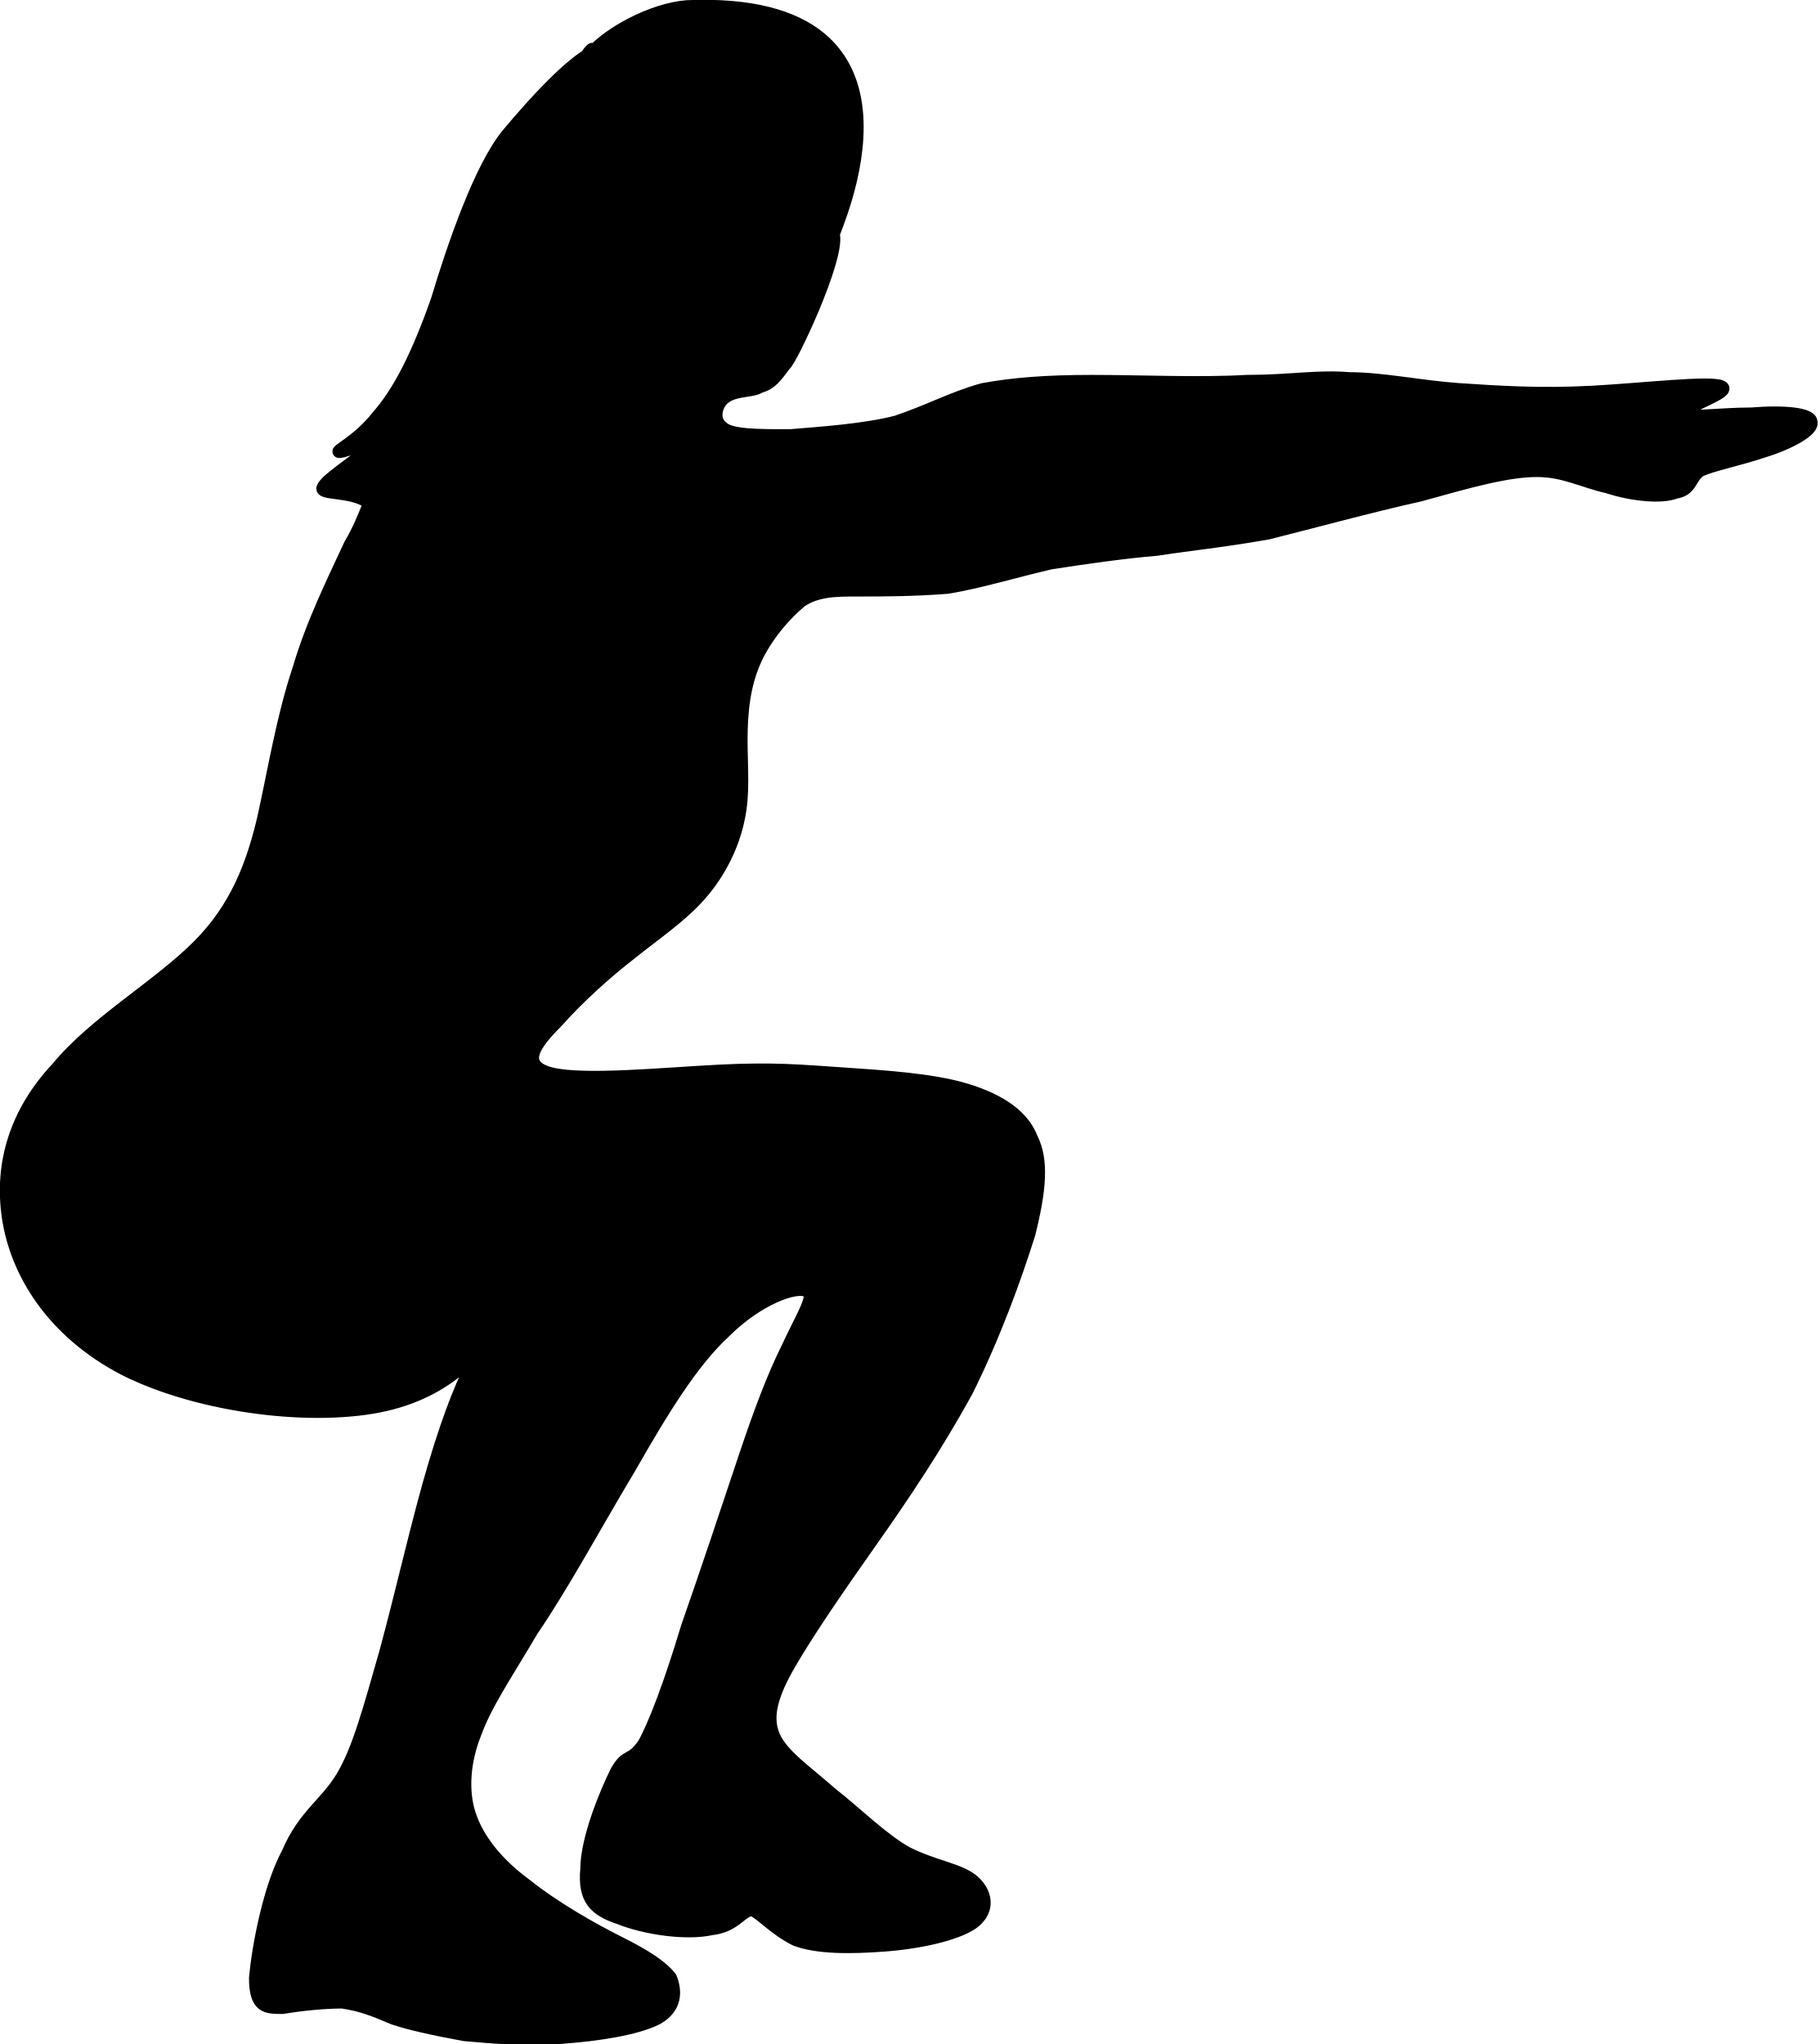
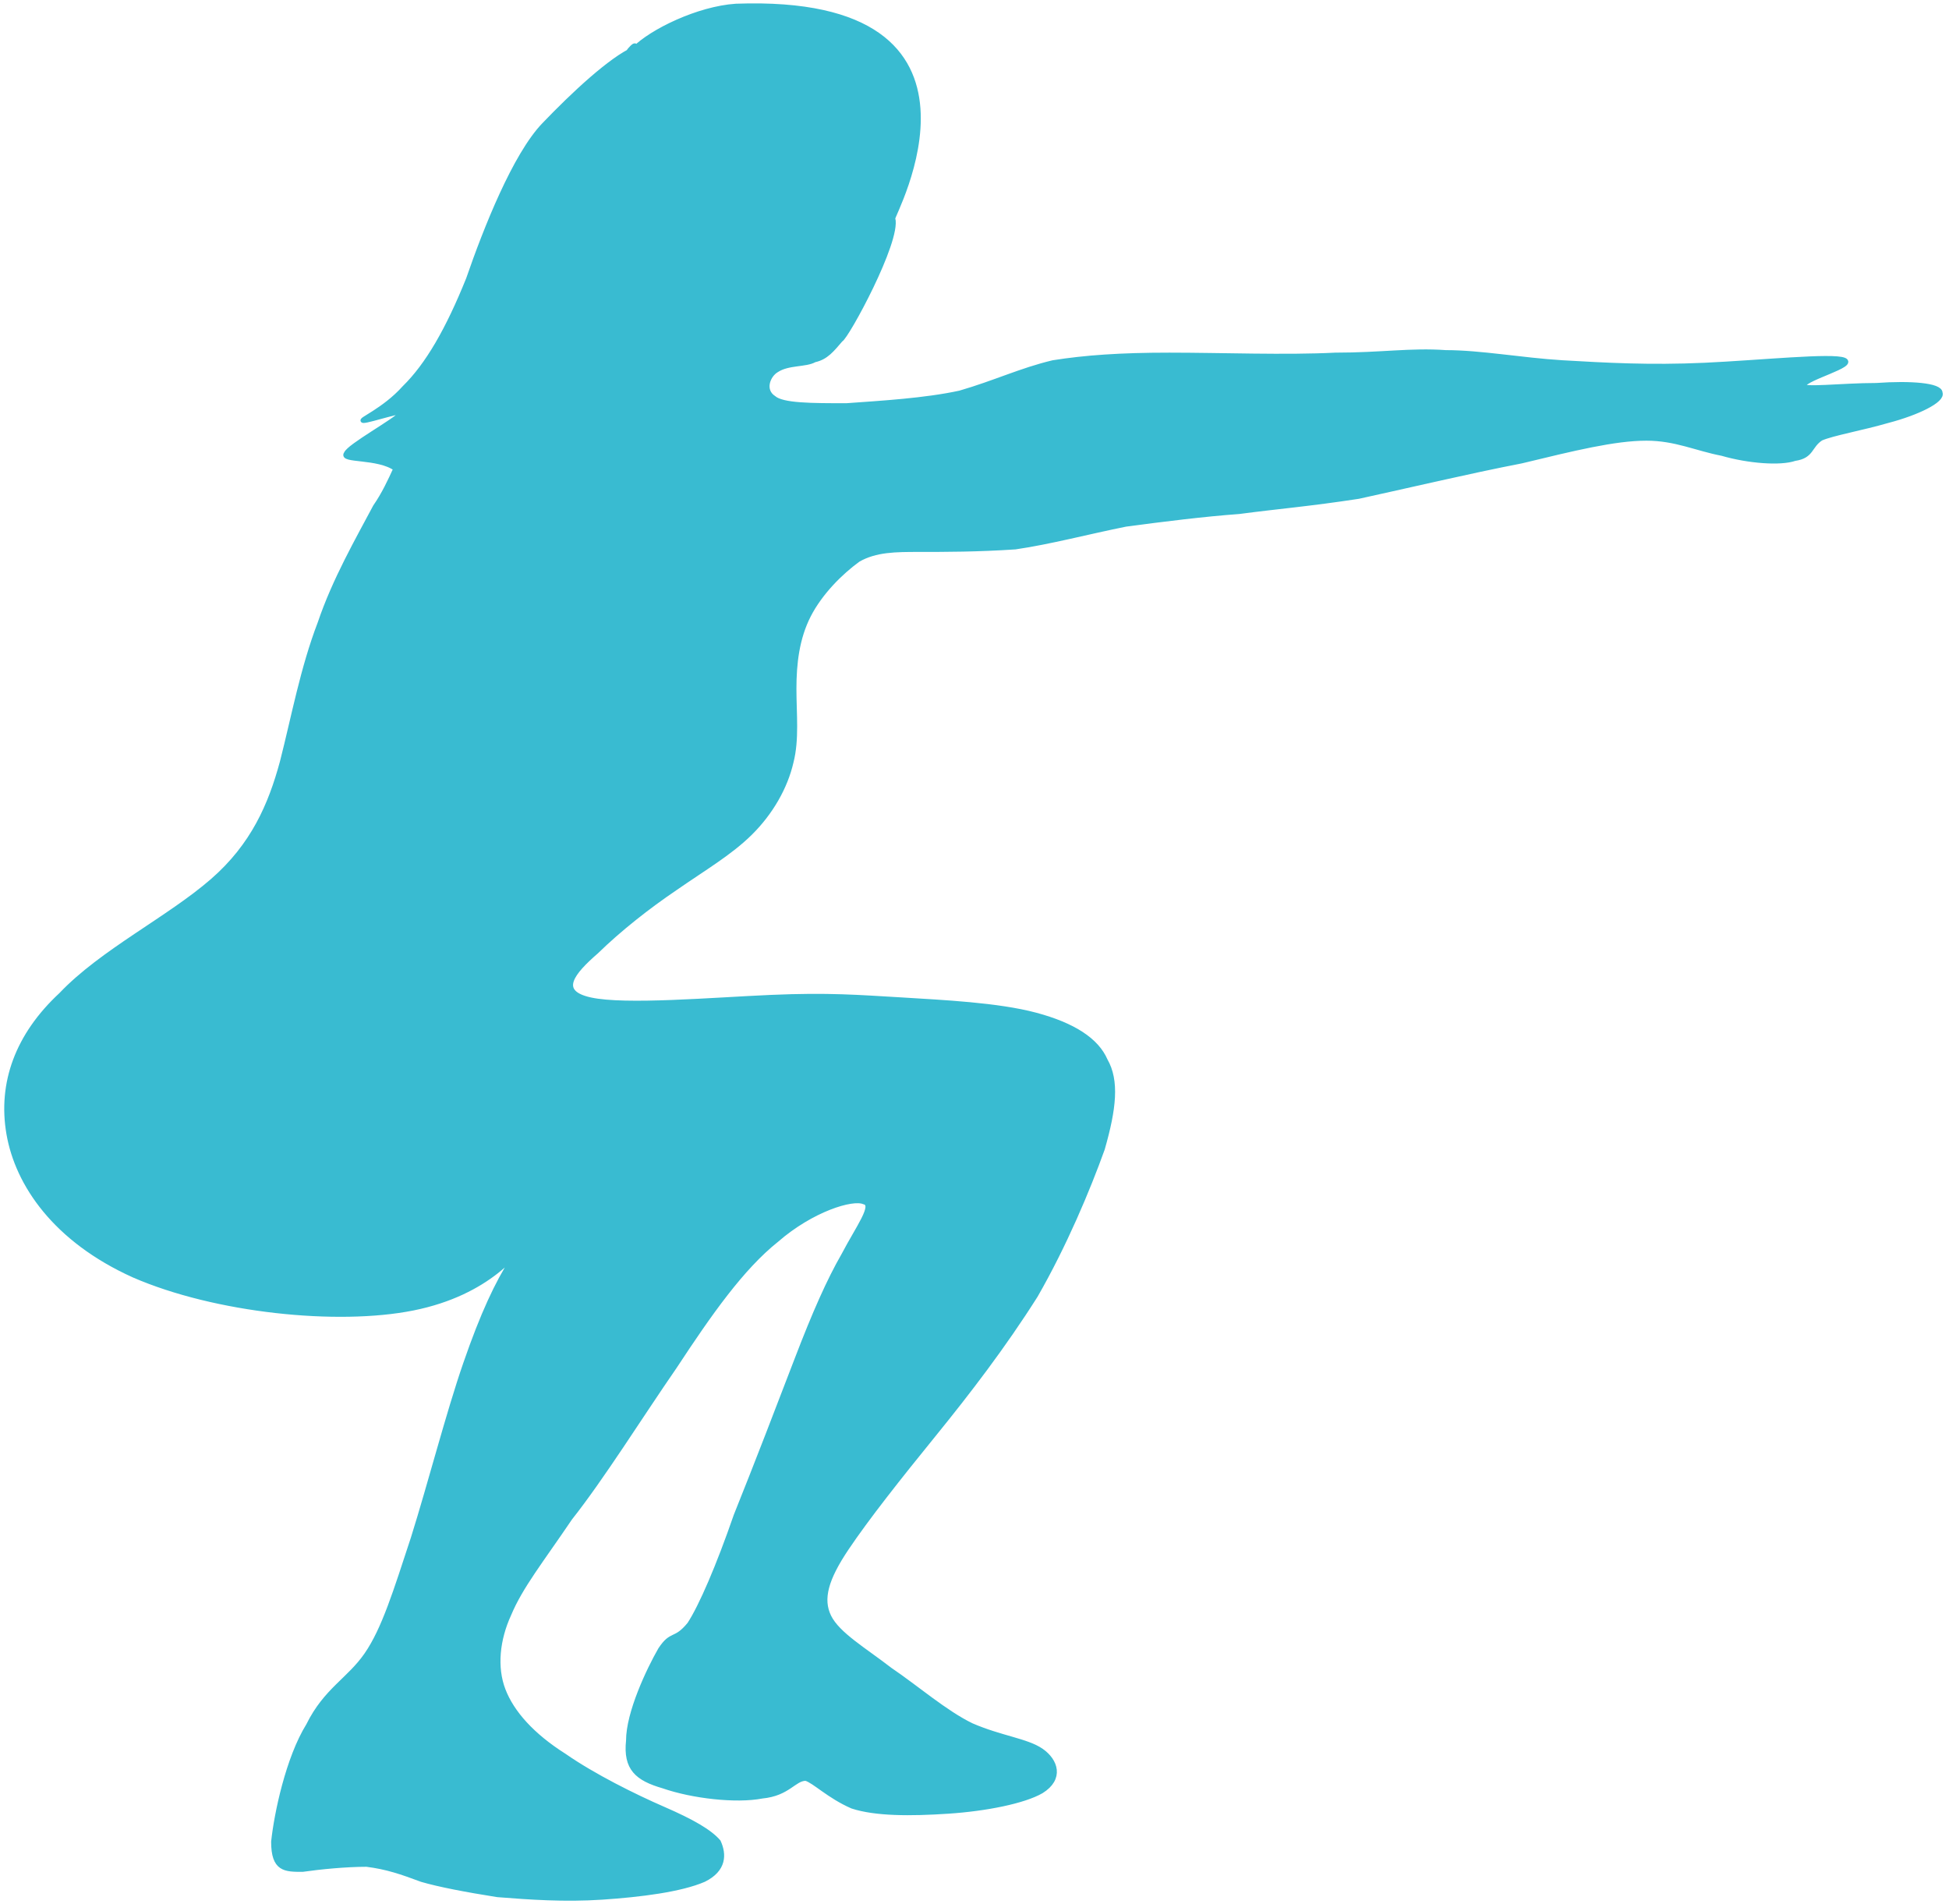
- <svg xmlns="http://www.w3.org/2000/svg" width="29.062mm" height="32.651mm" clip-rule="evenodd" fill-rule="evenodd" image-rendering="optimizeQuality" shape-rendering="geometricPrecision" text-rendering="geometricPrecision" version="1.1" viewBox="0 0 670 752">
-   <defs>
-     <style type="text/css">.str0 {stroke:black;stroke-width:4.609} .fil0 {fill:black}</style>
-   </defs>
-   <path class="fil0 str0" d="m218 19c-8 4-21 18-31 30s-20 41-26 61c-7 20-14 34-22 43-7 9-16 13-14 13s15-5 13-3c-2 3-18 13-19 16-2 3 11 1 17 6-2 5-4 10-7 15-6 13-14 29-19 46-6 18-9 37-13 55-4 17-10 33-24 47-15 15-38 28-52 45-15 16-21 35-18 55s16 42 43 56c28 14 70 19 96 13s37-23 40-29c3-5-1 1-6 10s-10 21-16 41-12 47-18 69c-6 21-10 36-16 46s-14 14-20 28c-7 13-11 35-12 46 0 11 4 11 10 11 6-1 15-2 22-2 7 1 12 3 19 6 6 2 15 4 26 6 11 1 23 2 36 1s27-3 35-7c7-4 7-10 5-15-3-4-9-8-19-13s-24-13-34-21c-11-8-18-17-21-26s-2-20 2-30c4-11 11-21 21-38 11-16 24-40 36-60 12-21 23-39 35-50 12-12 26-17 30-15 4 1-2 10-7 21-5 10-10 23-16 41s-14 42-21 62c-6 20-12 36-16 43-5 7-6 3-10 10-4 8-11 25-11 36-1 11 3 15 12 18 10 4 25 6 34 4 9-1 11-7 15-7 3 1 8 7 16 11 8 3 20 3 33 2s26-4 32-8c7-5 5-12 0-16s-14-5-24-10c-9-5-19-15-28-22-9-8-18-14-21-21s-1-15 6-27 18-28 30-45 24-35 35-55c10-20 18-42 23-58 4-16 5-27 1-35-3-8-11-14-24-18s-32-5-46-6c-15-1-25-2-45-1s-50 4-62 1-6-11 2-19c8-9 18-18 27-25 10-8 19-14 26-22s12-18 14-28c2-9 1-19 1-29s1-20 5-29 11-17 17-22c6-4 13-4 21-4 9 0 20 0 33-1 12-2 25-6 38-9 13-2 27-4 39-5 13-2 24-3 41-6 16-4 38-10 56-14 18-5 32-9 43-9 10 0 17 4 26 6 9 3 20 4 25 2 6-1 5-5 9-8 4-2 14-4 23-7 10-3 19-8 18-11 0-3-10-4-22-3-12 0-26 2-25 0 1-3 18-8 14-10s-29 1-48 2-34 0-49-1c-14-1-28-4-40-4-12-1-22 1-38 1-17 1-39 0-57 0-17 0-29 1-40 3-11 3-20 8-32 12-12 3-27 4-39 5-12 0-22 0-25-3-4-3-2-9 1-11 4-3 10-2 13-4 4-1 6-4 9-8 2-1 20-39 18-48-1 0 42-88-54-84-13 1-29 10-35 17-6 6 2-5 0 0z" />
+ <svg xmlns="http://www.w3.org/2000/svg" width="85" height="83" viewBox="0 0 85 83" fill="none">
+   <path fill-rule="evenodd" clip-rule="evenodd" d="M27.656 2.136C26.642 2.577 24.992 4.121 23.724 5.444C22.455 6.767 21.186 9.965 20.425 12.17C19.537 14.375 18.649 15.919 17.634 16.912C16.746 17.904 15.604 18.345 15.858 18.345C16.112 18.345 17.761 17.794 17.507 18.014C17.253 18.345 15.224 19.448 15.097 19.778C14.843 20.109 16.492 19.889 17.253 20.44C17 20.991 16.746 21.543 16.365 22.094C15.604 23.527 14.589 25.291 13.955 27.166C13.194 29.151 12.813 31.246 12.306 33.23C11.798 35.105 11.037 36.869 9.261 38.413C7.358 40.067 4.44 41.5 2.664 43.375C0.761 45.139 -0 47.234 0.38 49.439C0.761 51.645 2.41 54.07 5.836 55.614C9.388 57.158 14.716 57.709 18.015 57.047C21.313 56.386 22.709 54.511 23.089 53.85C23.47 53.298 22.962 53.96 22.328 54.952C21.694 55.945 21.059 57.268 20.298 59.473C19.537 61.678 18.776 64.656 18.015 67.081C17.253 69.397 16.746 71.051 15.985 72.153C15.224 73.256 14.209 73.697 13.447 75.241C12.559 76.674 12.052 79.1 11.925 80.313C11.925 81.526 12.432 81.526 13.194 81.526C13.955 81.416 15.097 81.305 15.985 81.305C16.873 81.416 17.507 81.636 18.395 81.967C19.156 82.188 20.298 82.408 21.694 82.629C23.089 82.739 24.612 82.849 26.261 82.739C27.91 82.629 29.686 82.408 30.701 81.967C31.589 81.526 31.589 80.864 31.335 80.313C30.955 79.872 30.194 79.431 28.925 78.88C27.656 78.328 25.88 77.446 24.612 76.564C23.216 75.682 22.328 74.69 21.948 73.697C21.567 72.705 21.694 71.492 22.201 70.389C22.709 69.176 23.597 68.074 24.865 66.199C26.261 64.435 27.91 61.789 29.433 59.584C30.955 57.268 32.35 55.283 33.873 54.07C35.395 52.747 37.171 52.196 37.679 52.416C38.186 52.527 37.425 53.519 36.791 54.732C36.156 55.834 35.522 57.268 34.761 59.253C34 61.237 32.985 63.884 32.097 66.089C31.335 68.294 30.574 70.058 30.067 70.83C29.433 71.602 29.306 71.161 28.798 71.933C28.291 72.815 27.403 74.69 27.403 75.903C27.276 77.115 27.783 77.556 28.925 77.887C30.194 78.328 32.097 78.549 33.239 78.328C34.38 78.218 34.634 77.556 35.142 77.556C35.522 77.667 36.156 78.328 37.171 78.769C38.186 79.1 39.709 79.1 41.358 78.99C43.007 78.88 44.656 78.549 45.418 78.108C46.306 77.556 46.052 76.785 45.418 76.344C44.783 75.903 43.642 75.792 42.373 75.241C41.231 74.69 39.962 73.587 38.821 72.815C37.679 71.933 36.537 71.271 36.156 70.5C35.776 69.728 36.03 68.846 36.918 67.522C37.806 66.199 39.201 64.435 40.724 62.561C42.246 60.686 43.768 58.701 45.164 56.496C46.432 54.291 47.447 51.865 48.082 50.101C48.589 48.337 48.716 47.124 48.209 46.242C47.828 45.359 46.813 44.698 45.164 44.257C43.515 43.816 41.104 43.706 39.328 43.595C37.425 43.485 36.156 43.375 33.619 43.485C31.082 43.595 27.276 43.926 25.753 43.595C24.231 43.264 24.992 42.382 26.007 41.5C27.022 40.508 28.291 39.516 29.433 38.744C30.701 37.862 31.843 37.2 32.731 36.318C33.619 35.436 34.253 34.333 34.507 33.23C34.761 32.238 34.634 31.136 34.634 30.033C34.634 28.93 34.761 27.828 35.268 26.835C35.776 25.843 36.664 24.961 37.425 24.409C38.186 23.968 39.074 23.968 40.089 23.968C41.231 23.968 42.627 23.968 44.276 23.858C45.798 23.637 47.447 23.197 49.097 22.866C50.746 22.645 52.522 22.425 54.044 22.314C55.694 22.094 57.089 21.984 59.246 21.653C61.276 21.212 64.067 20.55 66.35 20.109C68.634 19.558 70.41 19.117 71.806 19.117C73.074 19.117 73.962 19.558 75.104 19.778C76.246 20.109 77.641 20.219 78.276 19.999C79.037 19.889 78.91 19.448 79.418 19.117C79.925 18.896 81.194 18.676 82.335 18.345C83.604 18.014 84.746 17.463 84.619 17.132C84.619 16.801 83.35 16.691 81.828 16.801C80.306 16.801 78.53 17.022 78.656 16.801C78.783 16.47 80.94 15.919 80.433 15.699C79.925 15.478 76.753 15.809 74.343 15.919C71.933 16.029 70.03 15.919 68.127 15.809C66.35 15.699 64.574 15.368 63.052 15.368C61.53 15.258 60.261 15.478 58.231 15.478C56.074 15.588 53.283 15.478 51 15.478C48.843 15.478 47.321 15.588 45.925 15.809C44.53 16.14 43.388 16.691 41.865 17.132C40.343 17.463 38.44 17.573 36.918 17.683C35.395 17.683 34.127 17.683 33.746 17.352C33.239 17.022 33.492 16.36 33.873 16.14C34.38 15.809 35.142 15.919 35.522 15.699C36.03 15.588 36.283 15.258 36.664 14.816C36.918 14.706 39.201 10.516 38.947 9.524C38.821 9.524 44.276 -0.179 32.097 0.262C30.448 0.372 28.418 1.364 27.656 2.136C27.91 1.585 26.895 2.798 27.656 2.136Z" fill="#39BBD1" />
+   <path d="M27.656 2.136C26.642 2.577 24.992 4.121 23.724 5.444C22.455 6.767 21.186 9.965 20.425 12.17C19.537 14.375 18.649 15.919 17.634 16.912C16.746 17.904 15.604 18.345 15.858 18.345C16.112 18.345 17.761 17.794 17.507 18.014C17.253 18.345 15.224 19.448 15.097 19.778C14.843 20.109 16.492 19.889 17.253 20.44C17 20.991 16.746 21.543 16.365 22.094C15.604 23.527 14.589 25.291 13.955 27.166C13.194 29.151 12.813 31.246 12.306 33.23C11.798 35.105 11.037 36.869 9.261 38.413C7.358 40.067 4.44 41.5 2.664 43.375C0.761 45.139 -0 47.234 0.38 49.439C0.761 51.645 2.41 54.07 5.836 55.614C9.388 57.158 14.716 57.709 18.015 57.047C21.313 56.386 22.709 54.511 23.089 53.85C23.47 53.298 22.962 53.96 22.328 54.952C21.694 55.945 21.059 57.268 20.298 59.473C19.537 61.678 18.776 64.656 18.015 67.081C17.253 69.397 16.746 71.051 15.985 72.153C15.224 73.256 14.209 73.697 13.447 75.241C12.559 76.674 12.052 79.1 11.925 80.313C11.925 81.526 12.432 81.526 13.194 81.526C13.955 81.416 15.097 81.305 15.985 81.305C16.873 81.416 17.507 81.636 18.395 81.967C19.156 82.188 20.298 82.408 21.694 82.629C23.089 82.739 24.612 82.849 26.261 82.739C27.91 82.629 29.686 82.408 30.701 81.967C31.589 81.526 31.589 80.864 31.335 80.313C30.955 79.872 30.194 79.431 28.925 78.88C27.656 78.328 25.88 77.446 24.612 76.564C23.216 75.682 22.328 74.69 21.948 73.697C21.567 72.705 21.694 71.492 22.201 70.389C22.709 69.176 23.597 68.074 24.865 66.199C26.261 64.435 27.91 61.789 29.433 59.584C30.955 57.268 32.35 55.283 33.873 54.07C35.395 52.747 37.171 52.196 37.679 52.416C38.186 52.527 37.425 53.519 36.791 54.732C36.156 55.834 35.522 57.268 34.761 59.253C34 61.237 32.985 63.884 32.097 66.089C31.335 68.294 30.574 70.058 30.067 70.83C29.433 71.602 29.306 71.161 28.798 71.933C28.291 72.815 27.403 74.69 27.403 75.903C27.276 77.115 27.783 77.556 28.925 77.887C30.194 78.328 32.097 78.549 33.239 78.328C34.38 78.218 34.634 77.556 35.142 77.556C35.522 77.667 36.156 78.328 37.171 78.769C38.186 79.1 39.709 79.1 41.358 78.99C43.007 78.88 44.656 78.549 45.418 78.108C46.306 77.556 46.052 76.785 45.418 76.344C44.783 75.903 43.642 75.792 42.373 75.241C41.231 74.69 39.962 73.587 38.821 72.815C37.679 71.933 36.537 71.271 36.156 70.5C35.776 69.728 36.03 68.846 36.918 67.522C37.806 66.199 39.201 64.435 40.724 62.561C42.246 60.686 43.768 58.701 45.164 56.496C46.432 54.291 47.447 51.865 48.082 50.101C48.589 48.337 48.716 47.124 48.209 46.242C47.828 45.359 46.813 44.698 45.164 44.257C43.515 43.816 41.104 43.706 39.328 43.595C37.425 43.485 36.156 43.375 33.619 43.485C31.082 43.595 27.276 43.926 25.753 43.595C24.231 43.264 24.992 42.382 26.007 41.5C27.022 40.508 28.291 39.516 29.433 38.744C30.701 37.862 31.843 37.2 32.731 36.318C33.619 35.436 34.253 34.333 34.507 33.23C34.761 32.238 34.634 31.136 34.634 30.033C34.634 28.93 34.761 27.828 35.268 26.835C35.776 25.843 36.664 24.961 37.425 24.409C38.186 23.968 39.074 23.968 40.089 23.968C41.231 23.968 42.627 23.968 44.276 23.858C45.798 23.637 47.447 23.197 49.097 22.866C50.746 22.645 52.522 22.425 54.044 22.314C55.694 22.094 57.089 21.984 59.246 21.653C61.276 21.212 64.067 20.55 66.35 20.109C68.634 19.558 70.41 19.117 71.806 19.117C73.074 19.117 73.962 19.558 75.104 19.778C76.246 20.109 77.641 20.219 78.276 19.999C79.037 19.889 78.91 19.448 79.418 19.117C79.925 18.896 81.194 18.676 82.335 18.345C83.604 18.014 84.746 17.463 84.619 17.132C84.619 16.801 83.35 16.691 81.828 16.801C80.306 16.801 78.53 17.022 78.656 16.801C78.783 16.47 80.94 15.919 80.433 15.699C79.925 15.478 76.753 15.809 74.343 15.919C71.933 16.029 70.03 15.919 68.127 15.809C66.35 15.699 64.574 15.368 63.052 15.368C61.53 15.258 60.261 15.478 58.231 15.478C56.074 15.588 53.283 15.478 51 15.478C48.843 15.478 47.321 15.588 45.925 15.809C44.53 16.14 43.388 16.691 41.865 17.132C40.343 17.463 38.44 17.573 36.918 17.683C35.395 17.683 34.127 17.683 33.746 17.352C33.239 17.022 33.492 16.36 33.873 16.14C34.38 15.809 35.142 15.919 35.522 15.699C36.03 15.588 36.283 15.258 36.664 14.816C36.918 14.706 39.201 10.516 38.947 9.524C38.821 9.524 44.276 -0.179 32.097 0.262C30.448 0.372 28.418 1.364 27.656 2.136ZM27.656 2.136C26.895 2.798 27.91 1.585 27.656 2.136Z" stroke="#39BBD1" stroke-width="0.2" />
</svg>
